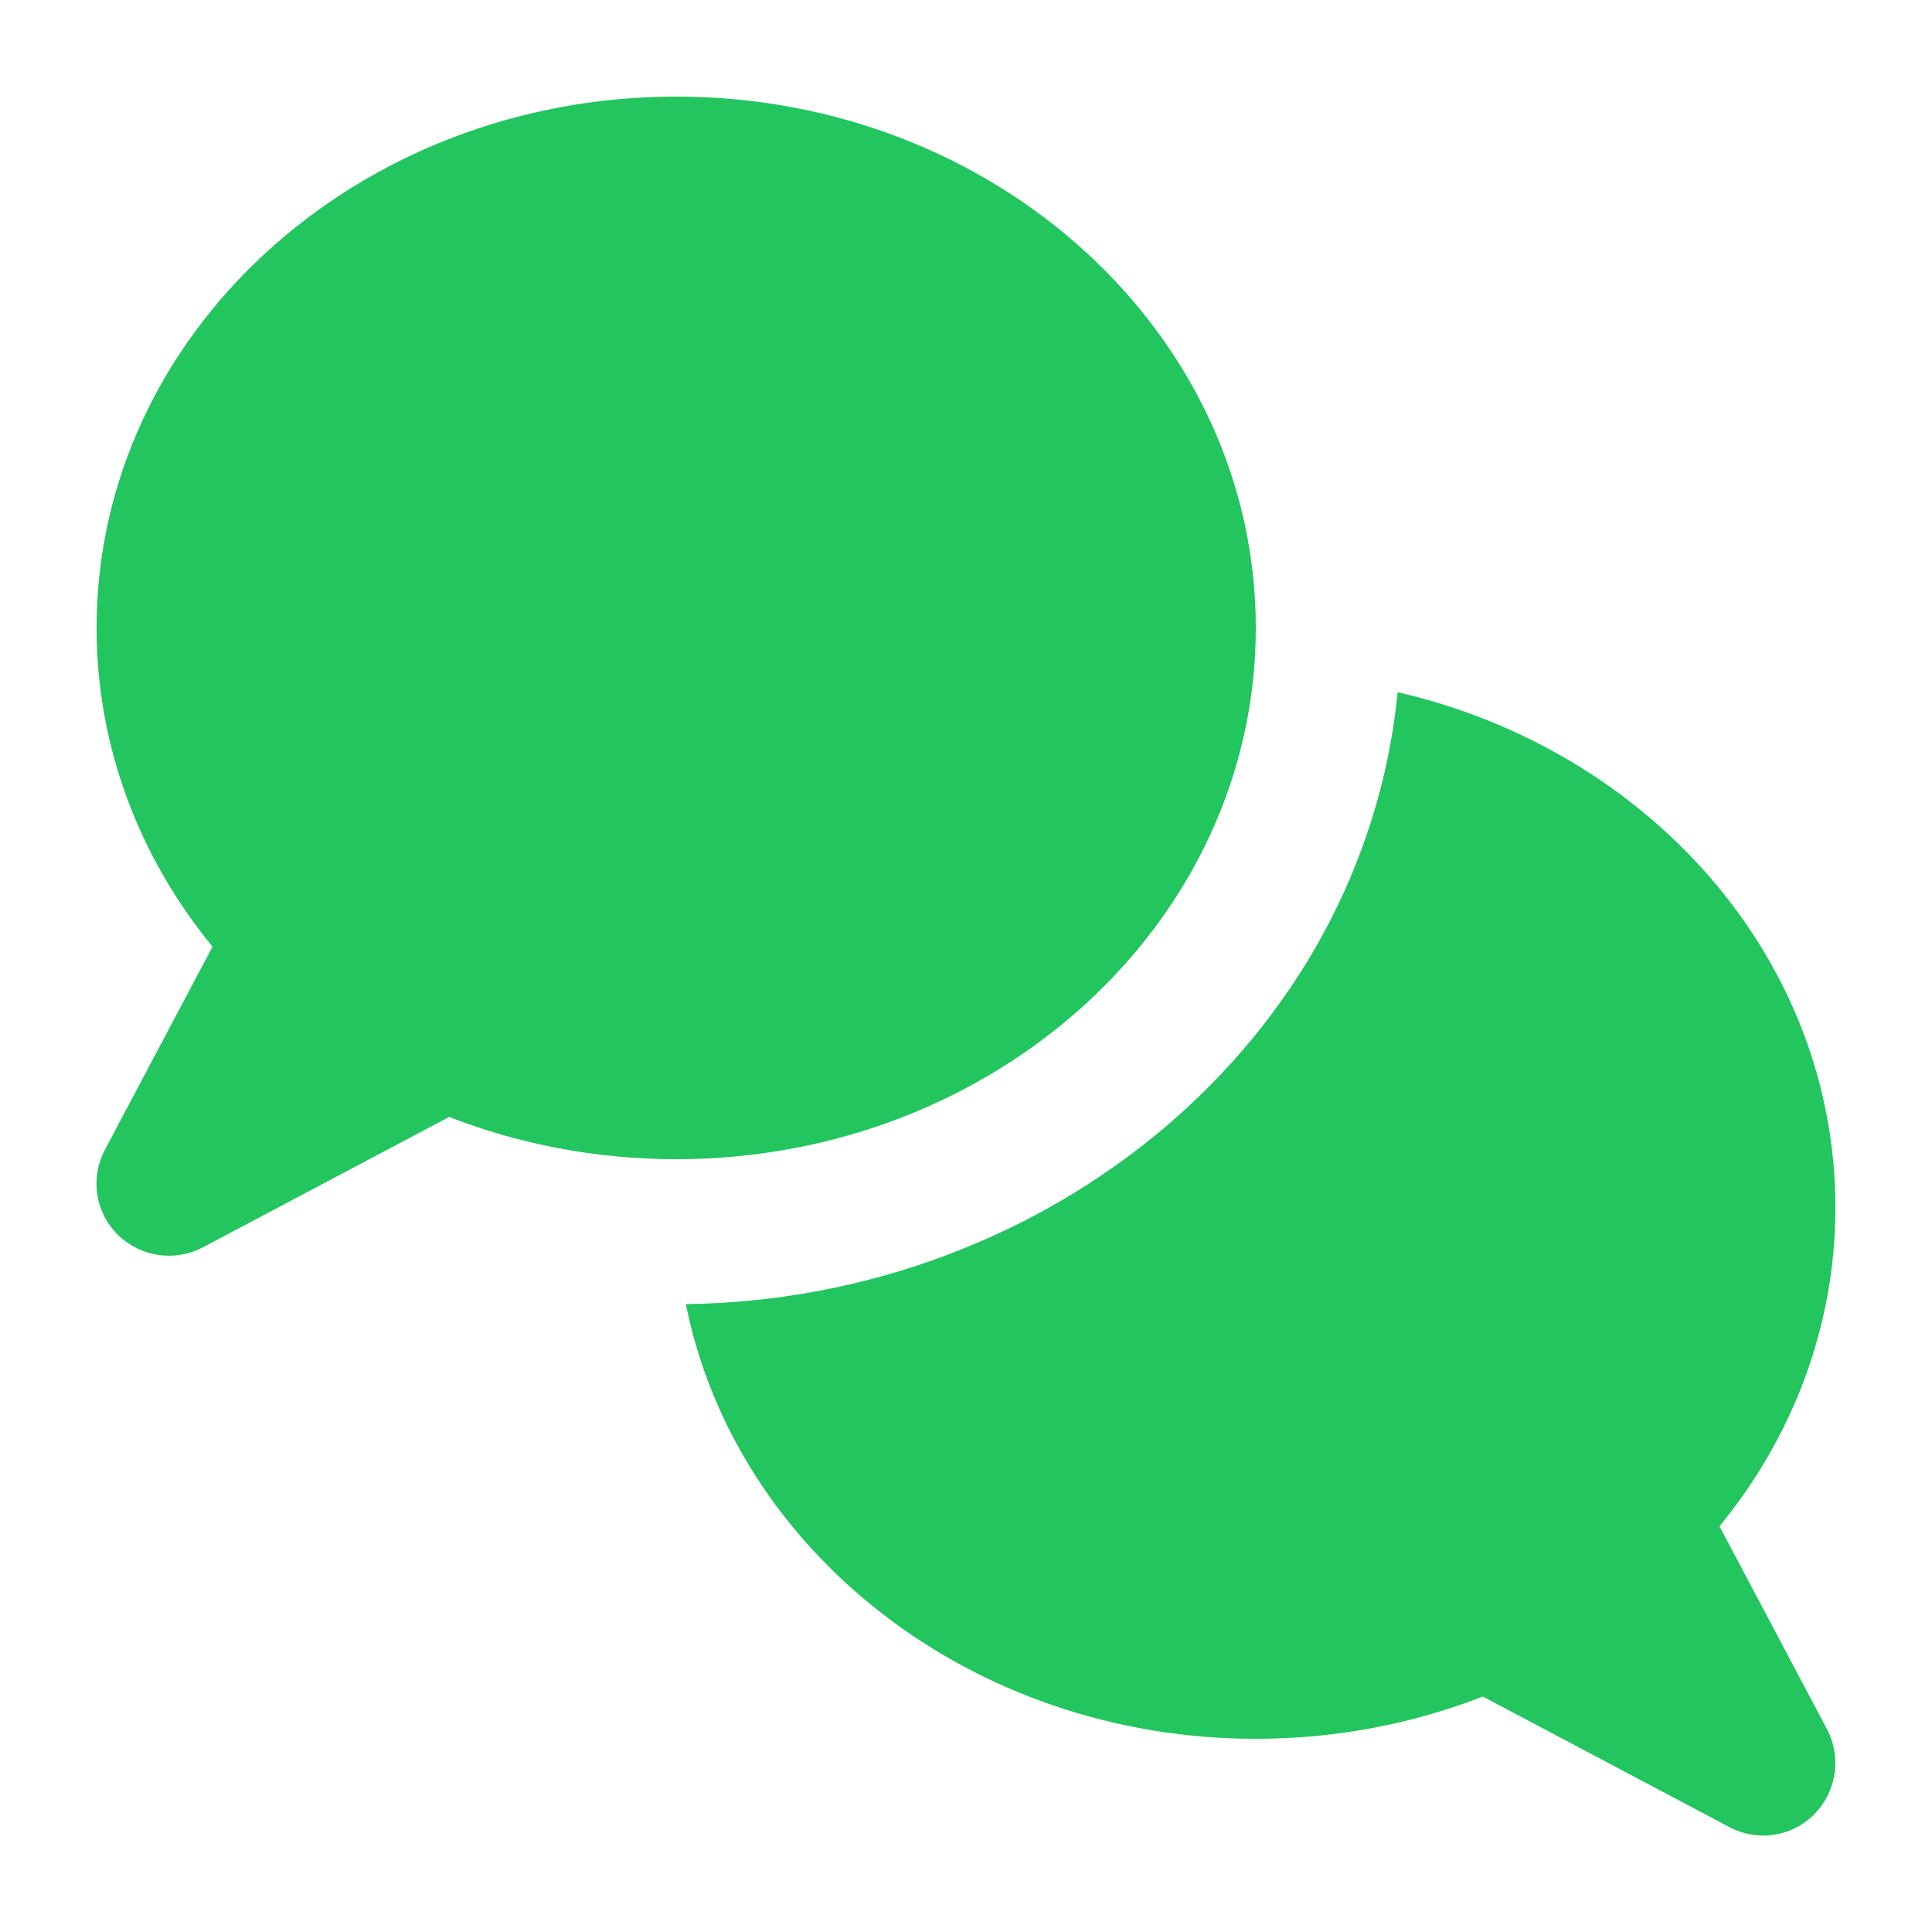
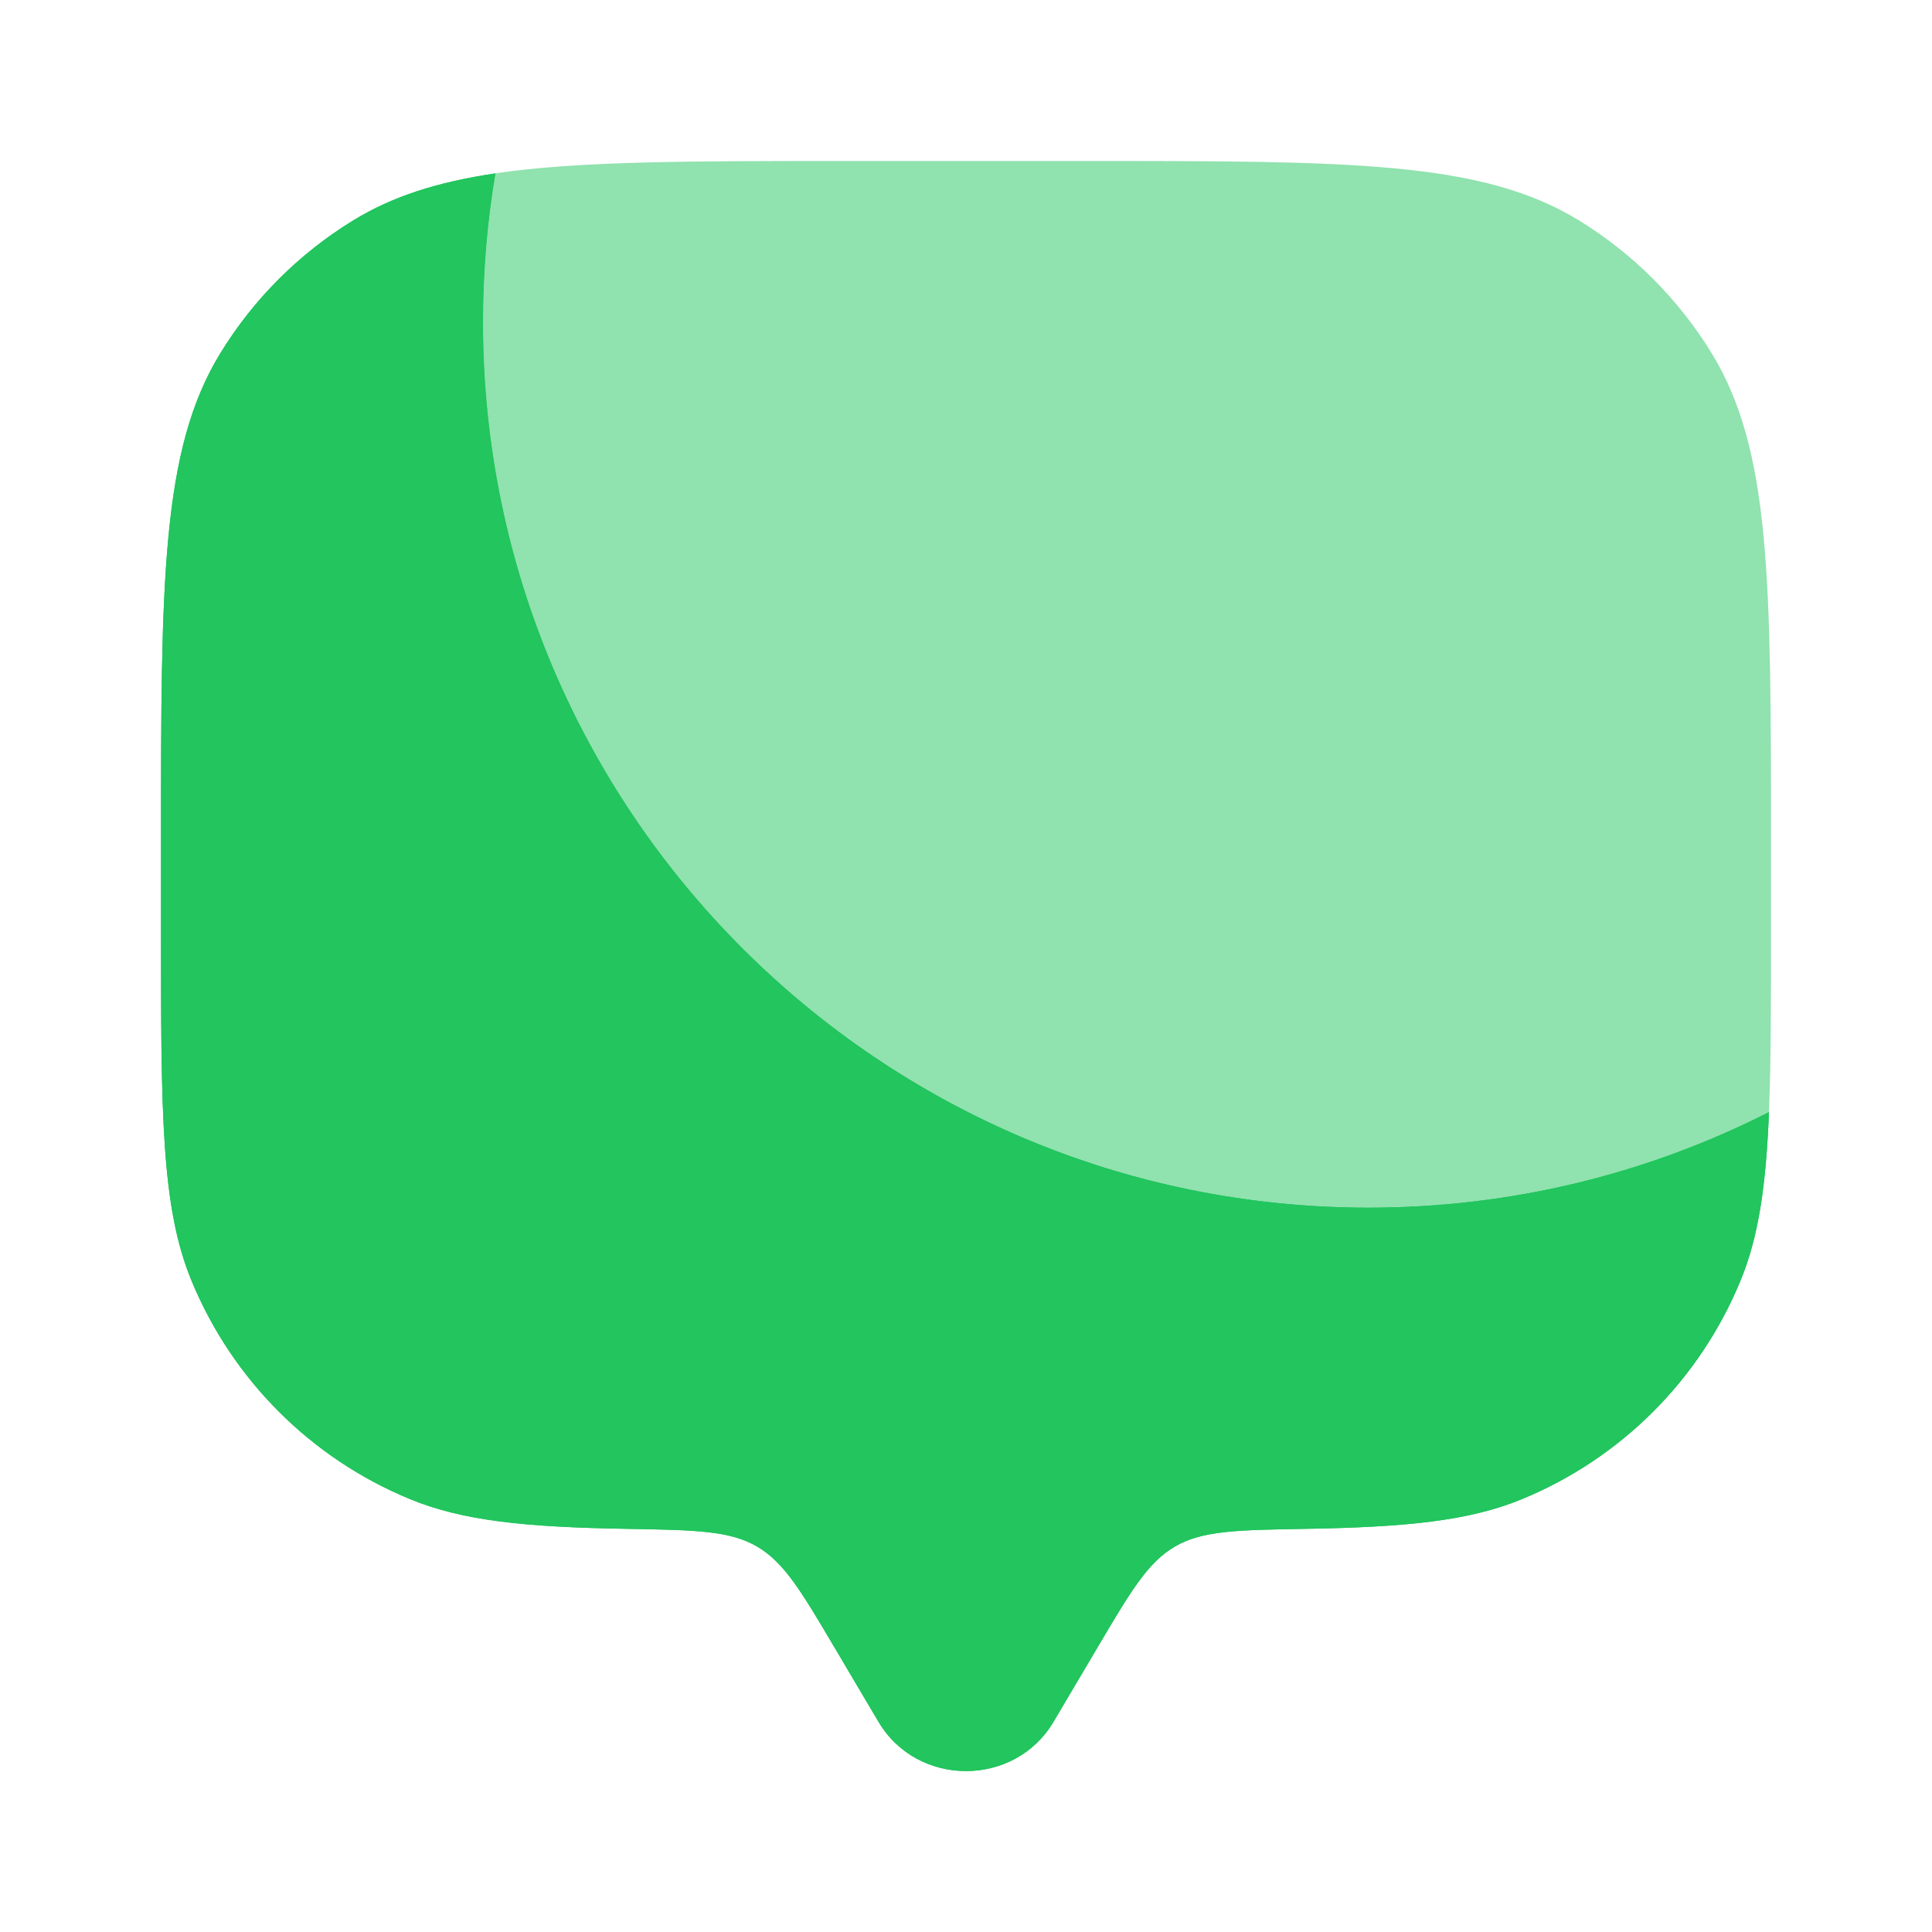
- <svg xmlns="http://www.w3.org/2000/svg" viewBox="0 0 640 640">
-   <path fill="#22c55e" d="M416 208C416 305.2 330 384 224 384C197.3 384 171.9 379 148.8 370L67.2 413.2C57.9 418.1 46.5 416.4 39 409C31.5 401.6 29.8 390.1 34.8 380.8L70.4 313.6C46.3 284.2 32 247.6 32 208C32 110.8 118 32 224 32C330 32 416 110.8 416 208zM416 576C321.9 576 243.6 513.9 227.2 432C347.2 430.5 451.5 345.1 463 229.3C546.3 248.5 608 317.6 608 400C608 439.6 593.7 476.2 569.6 505.6L605.2 572.8C610.1 582.1 608.4 593.5 601 601C593.6 608.5 582.1 610.2 572.8 605.2L491.2 562C468.1 571 442.7 576 416 576z" />
+ <svg xmlns="http://www.w3.org/2000/svg" width="800px" height="800px" viewBox="0 0 24 24" fill="none">
+   <g id="SVGRepo_bgCarrier" stroke-width="0" />
+   <g id="SVGRepo_tracerCarrier" stroke-linecap="round" stroke-linejoin="round" />
+   <g id="SVGRepo_iconCarrier">
+     <path d="M21.975 13.814C20.481 14.573 18.79 15.001 17 15.001C10.925 15.001 6 10.076 6 4.001C6 3.372 6.053 2.755 6.154 2.154C5.439 2.26 4.877 2.438 4.388 2.738C3.715 3.15 3.149 3.716 2.737 4.388C2 5.591 2 7.227 2 10.501V11.501C2 13.831 2 14.995 2.381 15.914C2.888 17.14 3.861 18.113 5.087 18.62C5.747 18.894 6.534 18.971 7.79 18.992C8.64 19.007 9.065 19.014 9.403 19.211C9.74 19.407 9.951 19.762 10.371 20.473L10.913 21.389C11.396 22.205 12.604 22.205 13.087 21.389L13.629 20.473C14.049 19.762 14.259 19.407 14.597 19.211C14.935 19.014 15.36 19.007 16.21 18.992C17.466 18.971 18.253 18.894 18.913 18.62C20.139 18.113 21.112 17.14 21.619 15.914C21.846 15.367 21.938 14.732 21.975 13.814Z" fill="#22c55e" />
+     <path fill-rule="evenodd" clip-rule="evenodd" d="M13.087 21.389L13.629 20.473C14.049 19.762 14.259 19.407 14.597 19.211C14.935 19.014 15.36 19.007 16.21 18.992C17.466 18.971 18.253 18.894 18.913 18.62C20.139 18.113 21.112 17.14 21.619 15.914C21.846 15.367 21.938 14.732 21.975 13.814C20.481 14.573 18.79 15.001 17 15.001C10.925 15.001 6 10.076 6 4.001C6 3.372 6.053 2.755 6.154 2.154C5.439 2.26 4.877 2.438 4.388 2.738C3.715 3.15 3.149 3.716 2.737 4.388C2 5.591 2 7.227 2 10.501V11.501C2 13.831 2 14.995 2.381 15.914C2.888 17.14 3.861 18.113 5.087 18.62C5.747 18.894 6.534 18.971 7.79 18.992C8.64 19.007 9.065 19.014 9.403 19.211C9.74 19.407 9.951 19.762 10.371 20.473L10.913 21.389C11.396 22.205 12.604 22.205 13.087 21.389Z" fill="#22c55e" />
+     <path opacity="0.5" d="M13.5 2H10.5C8.56 2 7.195 2 6.154 2.153C6.053 2.754 6 3.371 6 4C6 10.075 10.925 15 17 15C18.79 15 20.481 14.572 21.975 13.813C22 13.192 22 12.441 22 11.5V10.5C22 7.227 22 5.59 21.263 4.388C20.851 3.715 20.285 3.149 19.613 2.737C18.41 2 16.773 2 13.5 2Z" fill="#22c55e" />
+   </g>
</svg>
